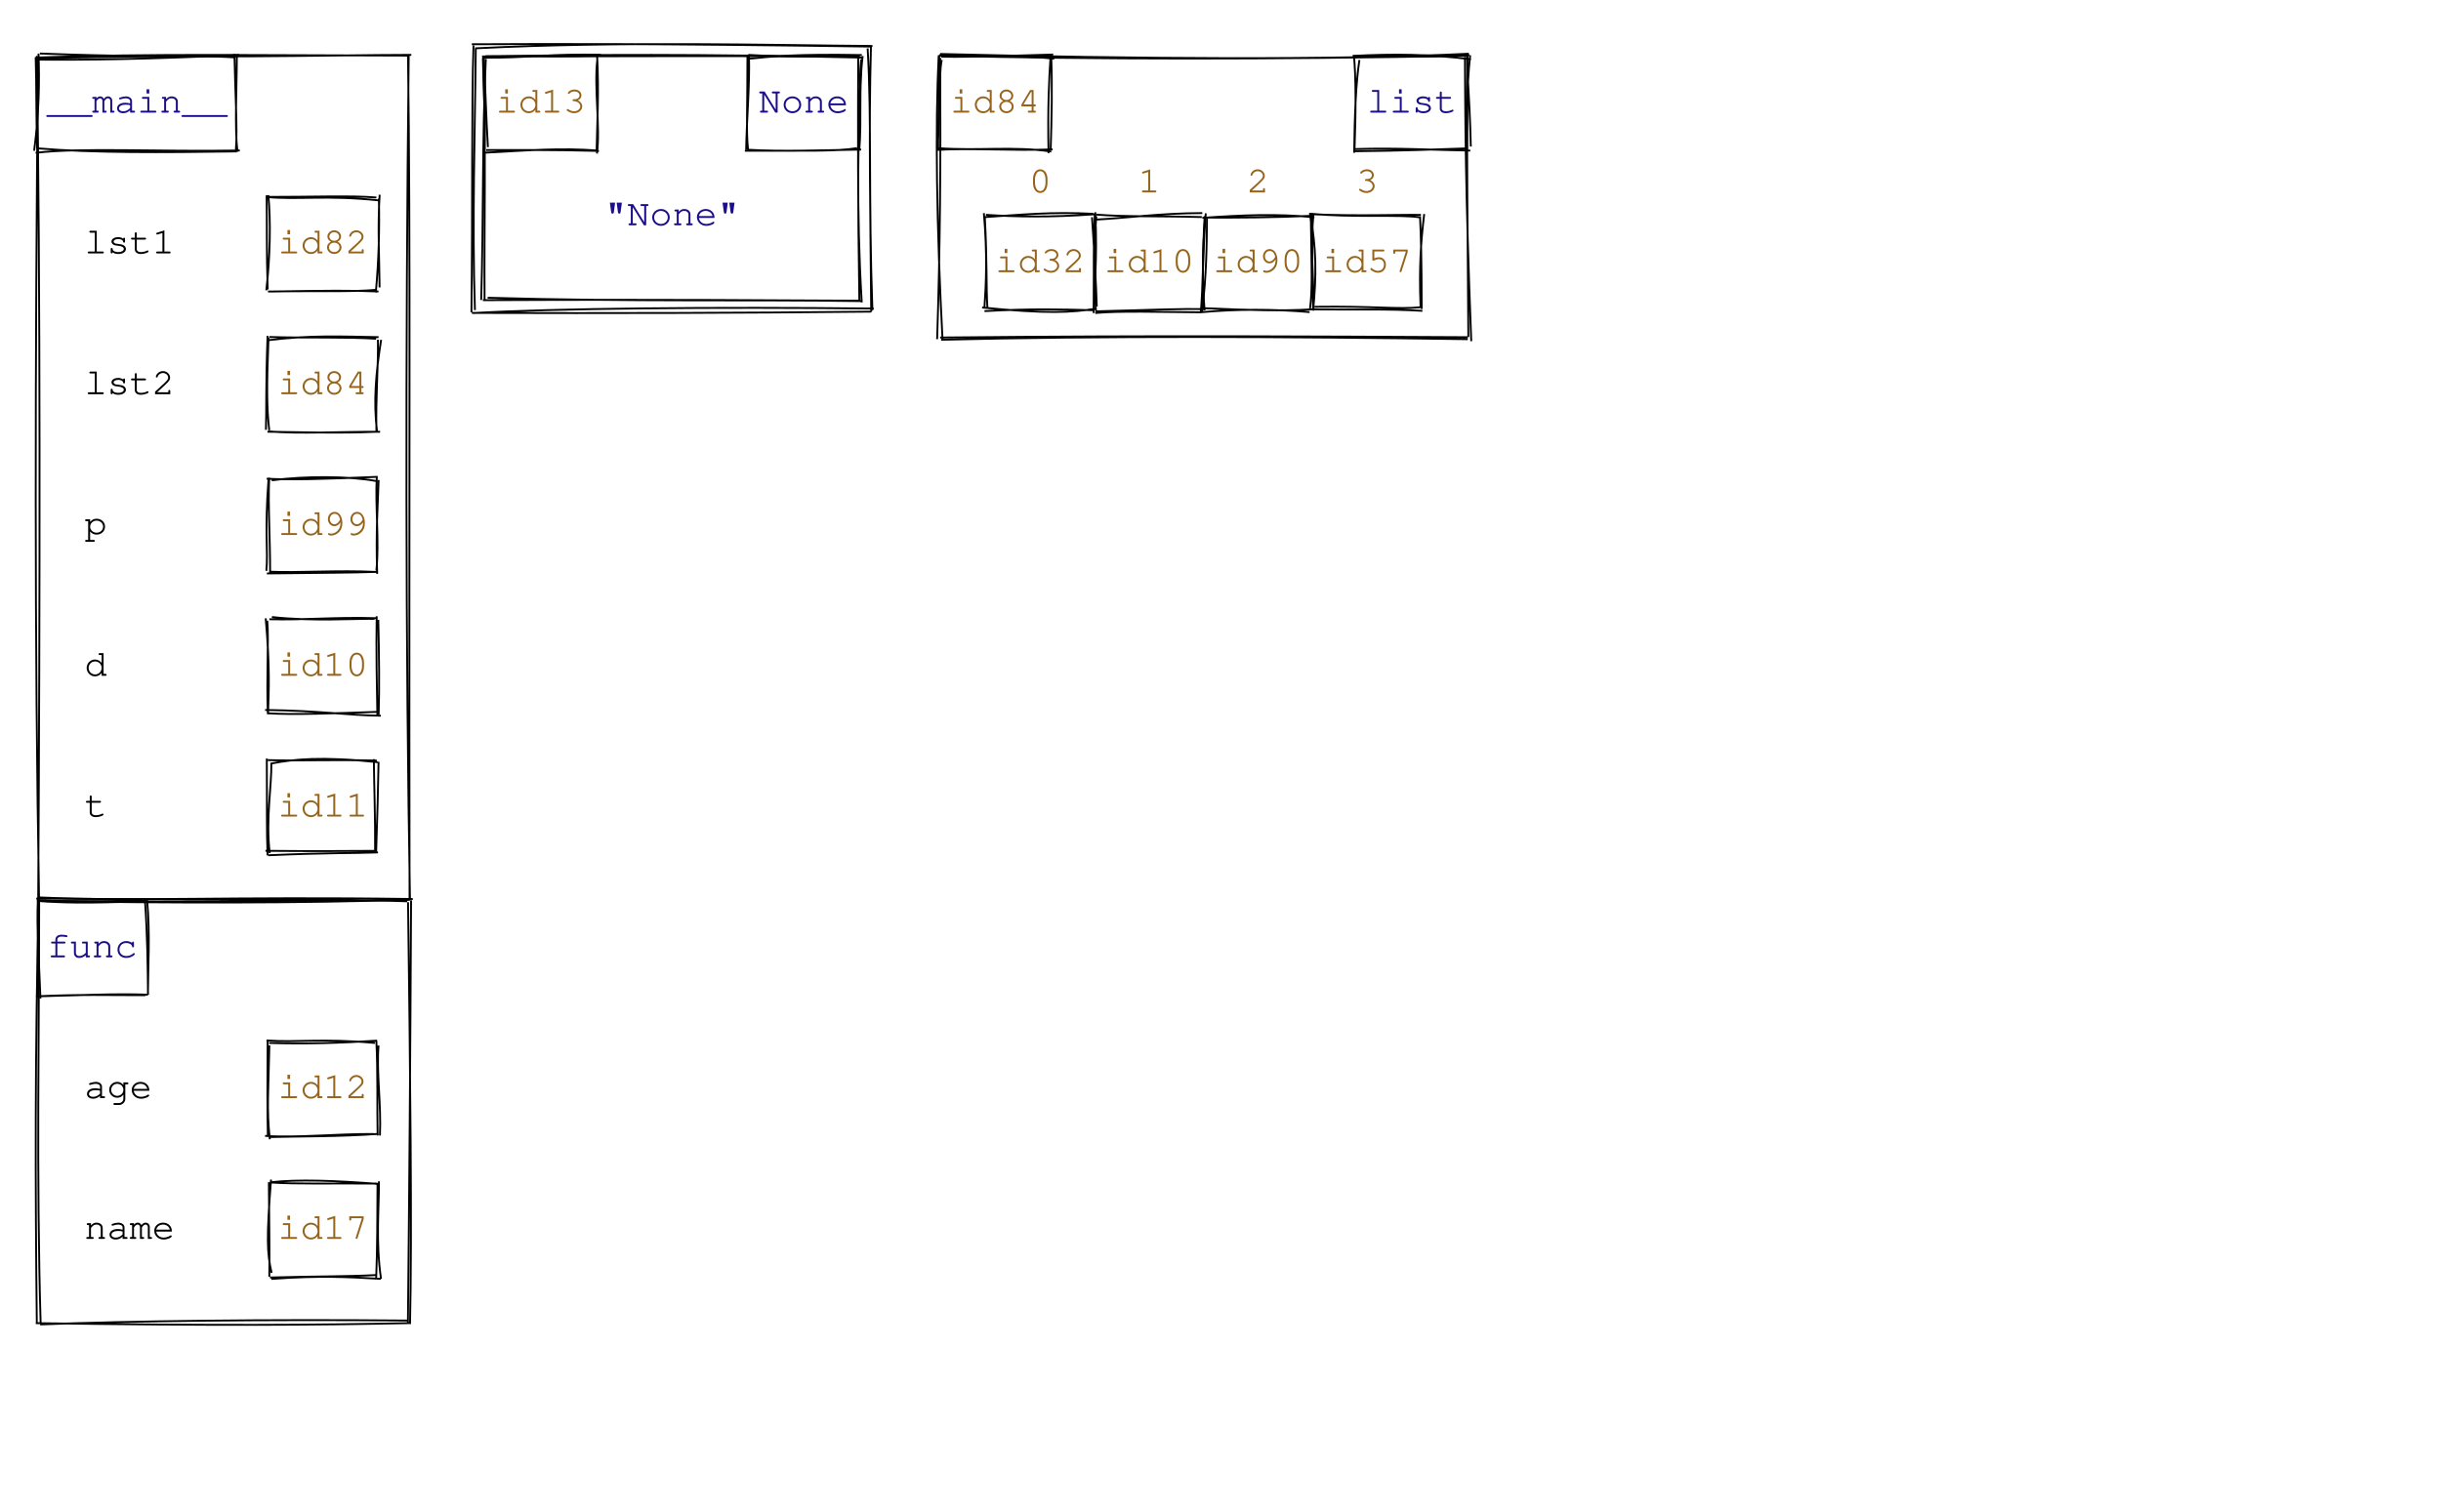
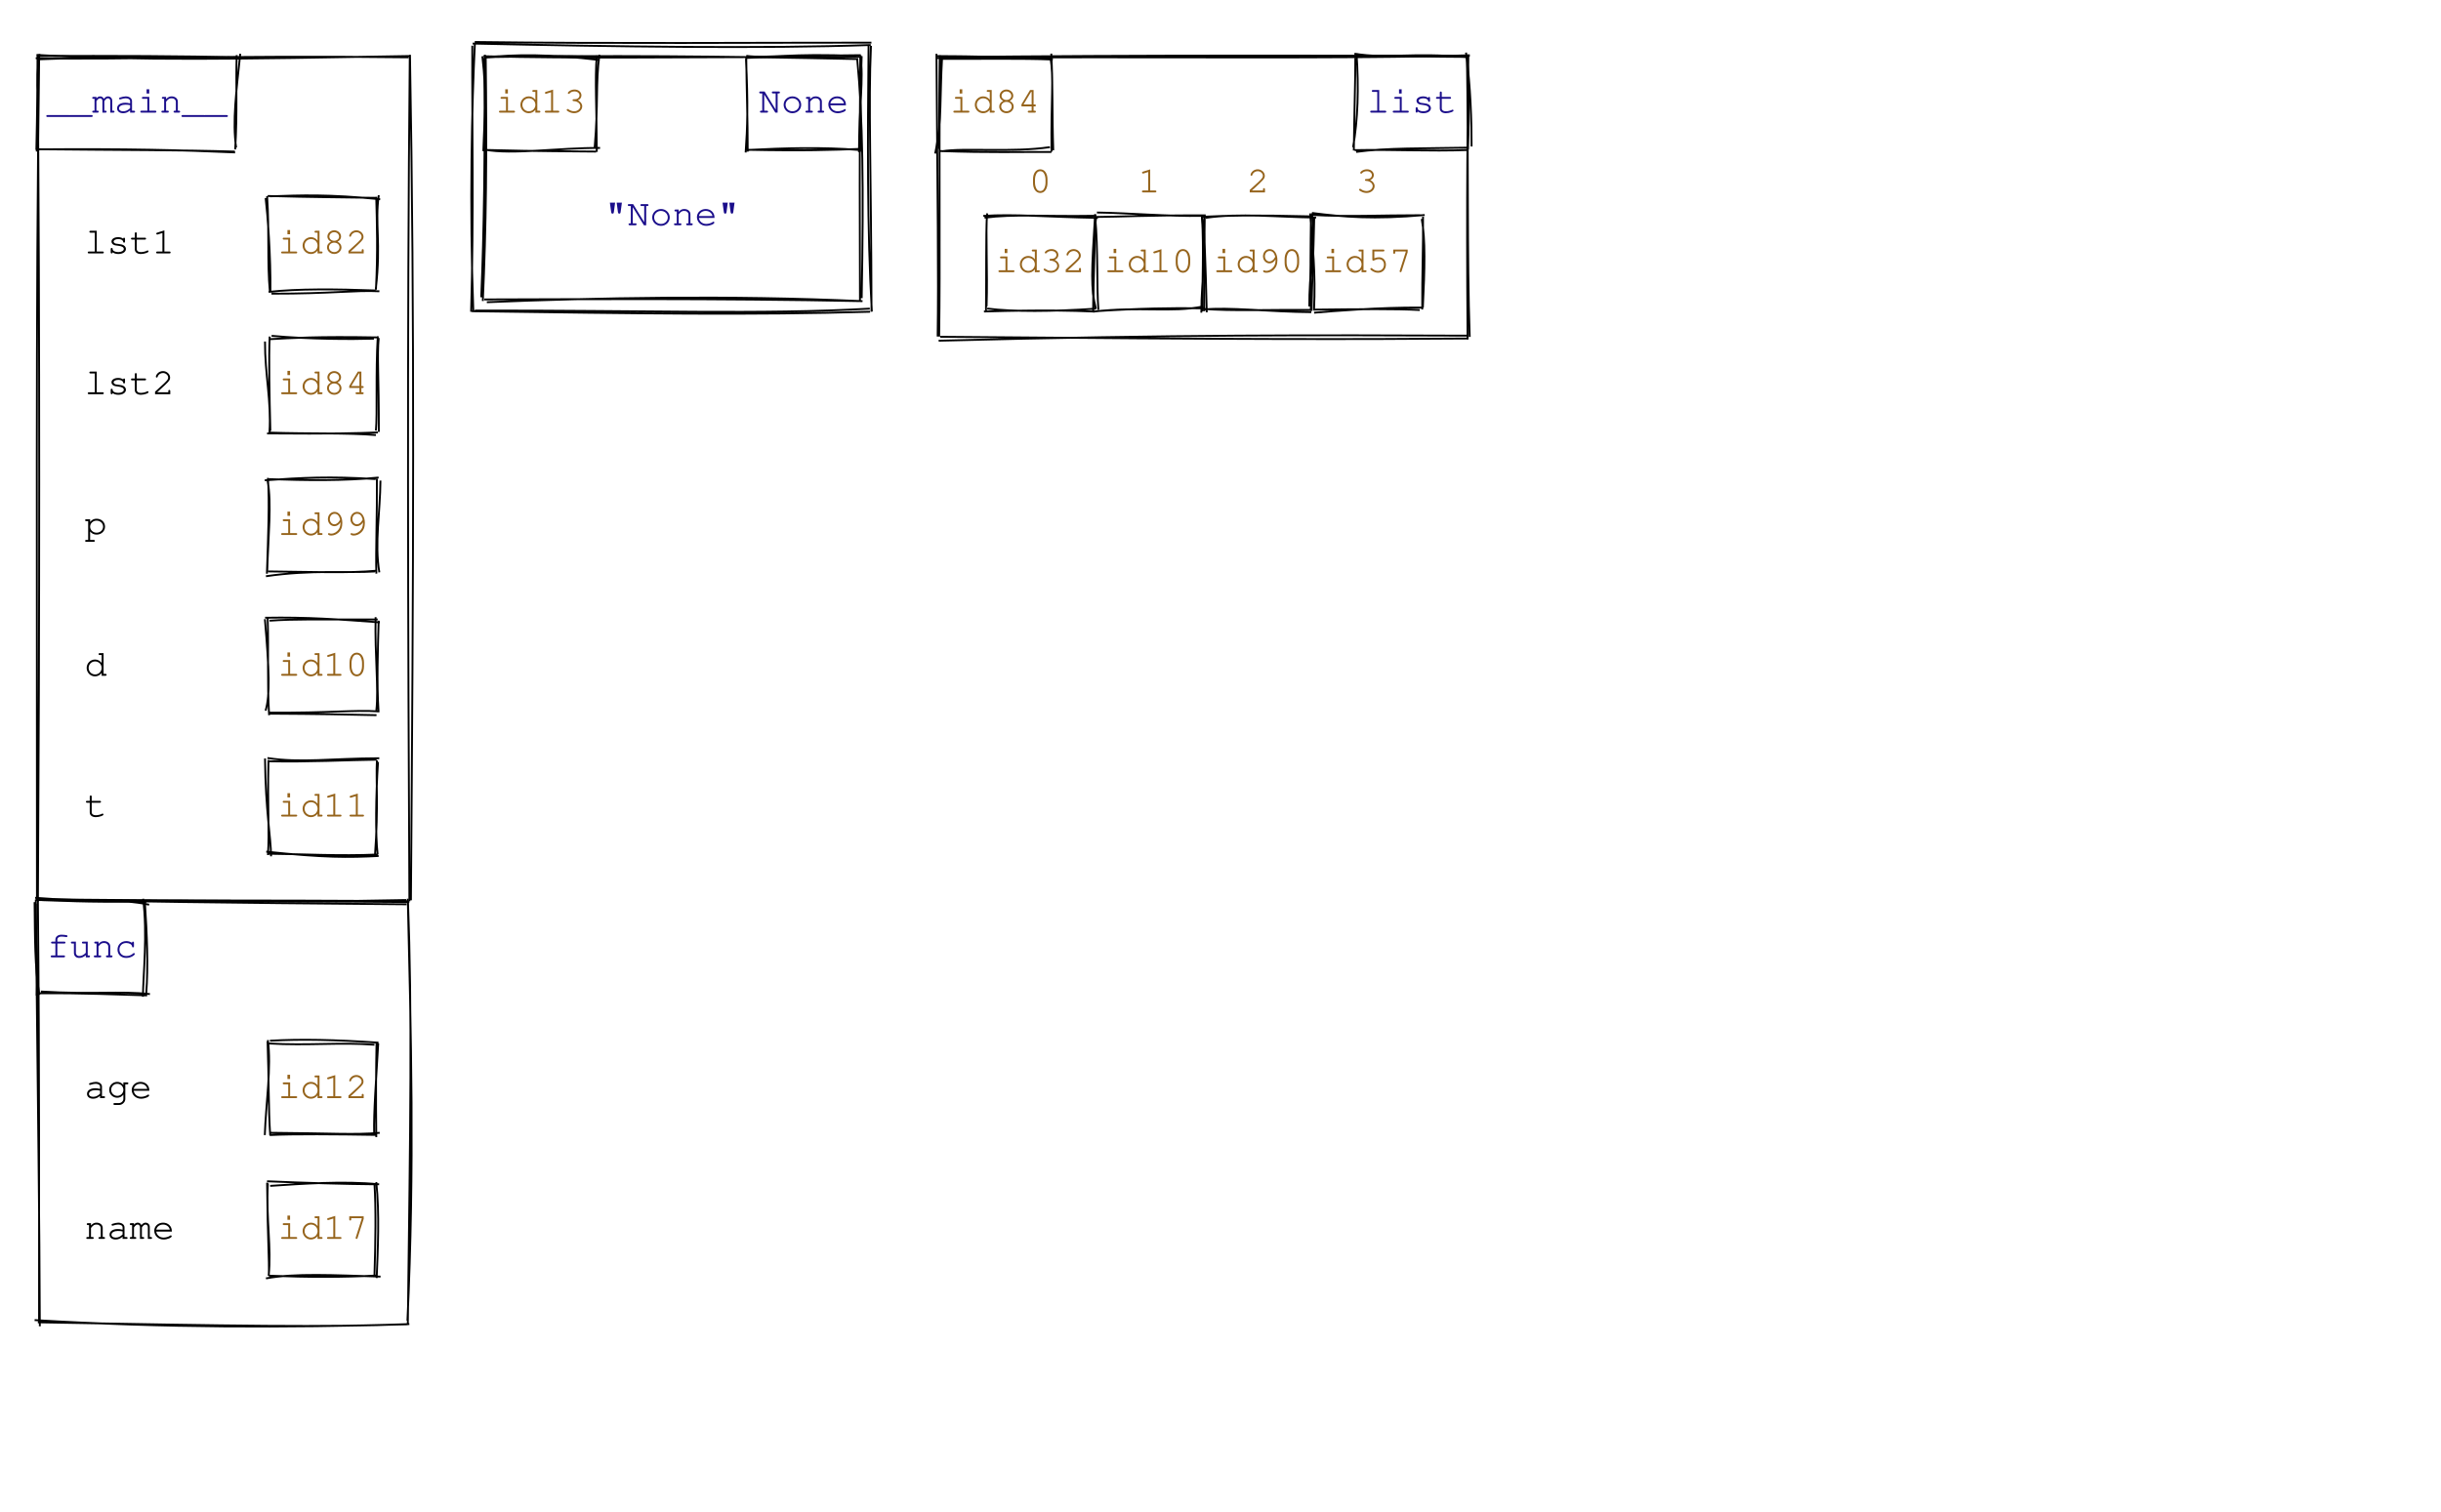
<svg xmlns="http://www.w3.org/2000/svg" width="1300" height="805">
  <g>
-     <path d="M21.261 28.501 C96.811 31.524, 176.517 29.276, 219.041 29.227 M19.03 30.654 C80.33 28.409, 140.189 29.531, 217.756 29.621 M217.281 29.433 C218.732 130.739, 217.74 232.904, 218.121 479.489 M217.658 29.711 C215.904 189.209, 216.011 347.72, 218.349 479.586 M216.858 480.145 C175.153 478.613, 134.983 479.607, 19.326 478.689 M217.728 479.36 C146.937 480.033, 78.415 480.841, 20.505 479.791 M20.81 479.541 C18.379 341.334, 18.698 200.954, 20.197 30.436 M20.339 480.377 C21.338 315.743, 21.494 150.11, 19.631 29.748" stroke="#000" stroke-width="1" fill="none" />
+     <path d="M19.027 30.997 C69.439 32.008, 116.789 29.298, 217.553 30.548 M19.449 29.253 C73.583 32.392, 126.334 31.481, 218.354 29.839 M218.343 29.196 C220.86 169.041, 220.152 307.765, 218.848 479.618 M218.241 29.521 C216.744 182.411, 217.31 335.612, 218.037 480.146 M216.357 479.467 C147.733 481.012, 76.932 479.245, 21.282 479.198 M217.04 480.081 C141.611 479.451, 63.666 479.888, 20.198 479.413 M19.679 479.661 C19.789 321.982, 18.962 163.112, 20.866 29.792 M20.195 480.265 C21.057 330.583, 21.24 181.626, 20.041 29.624" stroke="#000" stroke-width="1" fill="none" />
  </g>
  <g>
-     <path d="M141.512 104.925 C158.855 106.56, 173.966 103.796, 201.87 106.774 M142.125 104.903 C165.647 104.932, 187.055 104.082, 200.437 105.215 M202.191 103.742 C201.039 120.713, 202.07 138.391, 202.15 153.119 M201.784 105.756 C202.2 121.732, 201.684 139.094, 200.145 155.827 M201.573 155.283 C187.094 154.679, 174.582 154.775, 144.448 155.307 M200.692 154.387 C185.844 155.622, 171.431 154.828, 142.724 155.307 M141.827 154.666 C143.838 137.583, 144.299 117.321, 142.89 103.95 M142.551 154.2 C141.9 134.911, 142.214 116.609, 142.006 104.044" stroke="rgb(0, 0, 0)" stroke-width="1" fill="none" />
+     <path d="M143.819 104.589 C160.588 104.004, 174.39 103.392, 202.475 106.15 M142.564 104.408 C164.96 105.08, 187.489 105.168, 200.711 105.4 M201.723 104.007 C199.574 119.126, 203.043 129.133, 200.149 153.84 M200.364 104.822 C200.727 119.395, 201.25 133.404, 200.217 154.314 M202.049 155.168 C189.093 154.518, 176.366 156.486, 144.575 156.447 M200.027 154.749 C179.185 153.972, 158.454 153.778, 143.064 155.501 M144.019 155.659 C144.268 136.618, 142.477 113.77, 141.473 105.514 M143.73 155.478 C142.231 139.365, 143.523 123.429, 142.252 104.483" stroke="rgb(0, 0, 0)" stroke-width="1" fill="none" />
  </g>
  <text text-anchor="begin" font-family="Consolas, Courier" font-size="20" fill="rgb(0, 0, 0)" x="45" y="135">lst1</text>
  <text fill="rgb(150, 100, 28)" text-anchor="middle" font-family="Consolas, Courier" font-size="20" x="172" y="135">id82</text>
  <g>
-     <path d="M142.954 181.23 C165.045 178.471, 181.874 179.244, 201.617 179.607 M143.443 179.526 C163.453 180.128, 184.529 179.43, 200.325 180.461 M202.986 181.027 C200.077 199.325, 198.879 214.021, 200.776 229.726 M201.287 180.961 C201.457 196.477, 200.087 211.01, 200.466 229.49 M202.439 230.03 C181.168 229.88, 159.943 231.25, 143.215 229.829 M200.648 230.003 C180.753 230.946, 157.819 230.168, 142.435 229.991 M141.619 228.975 C142.002 218.433, 141.457 207.12, 142.498 178.917 M143.393 229.224 C142.023 217.19, 141.999 205.514, 142.996 179.868" stroke="rgb(0, 0, 0)" stroke-width="1" fill="none" />
+     <path d="M144.65 178.904 C164.878 180.754, 187.518 180.767, 199.119 180.413 M143.432 180.699 C155.511 180.068, 169.105 179.165, 200.727 179.751 M201.193 179.122 C199.996 198.668, 201.043 220.435, 200.2 229.382 M201.689 180.053 C200.774 189.608, 201.792 200.409, 201.755 230.079 M200.183 231.77 C184.689 230.522, 165.949 231.184, 143.173 230.452 M201.231 230.367 C189.653 230.794, 177.755 231.188, 142.232 230.89 M143.517 230.285 C144.588 213.557, 141.049 199.726, 141.129 181.931 M143.984 229.55 C143.504 210.947, 143.1 190.836, 143.622 179.282" stroke="rgb(0, 0, 0)" stroke-width="1" fill="none" />
  </g>
  <text text-anchor="begin" font-family="Consolas, Courier" font-size="20" fill="rgb(0, 0, 0)" x="45" y="210">lst2</text>
  <text fill="rgb(150, 100, 28)" text-anchor="middle" font-family="Consolas, Courier" font-size="20" x="172" y="210">id84</text>
  <g>
-     <path d="M144.728 255.87 C162.683 253.533, 185.542 253.573, 200.243 256.242 M142.02 255.037 C155.444 255.646, 169.378 255.336, 201.155 254.023 M200.693 253.682 C199.714 268.992, 202.103 288.068, 200.454 303.898 M201.651 255.721 C201.315 268.224, 200.061 282.565, 200.88 305.714 M200.247 304.676 C180.108 303.673, 158.251 305.237, 143.699 304.556 M200.528 304.666 C186.798 305.126, 172.66 305.138, 142.133 305.493 M141.856 304.101 C142.848 293.726, 140.888 282.776, 142.981 255.692 M143.854 305.073 C143.913 286.662, 142.636 268.408, 143.391 254.414" stroke="rgb(0, 0, 0)" stroke-width="1" fill="none" />
+     <path d="M141.008 255.871 C160.813 254.486, 175.555 253.651, 200.097 255.214 M143.221 255.252 C162.819 255.913, 183.165 256.233, 201.644 254.398 M202.623 256.002 C202.507 272.731, 199.425 289.216, 202.025 304.902 M200.725 255.089 C200.858 274.748, 200.043 294.056, 200.434 305.58 M199.639 304.425 C185.373 305.403, 165.977 303.412, 141.635 306.972 M200.761 304.009 C185.262 305.421, 167.378 304.642, 142.749 304.404 M142.326 303.86 C142.851 285.736, 144.763 267.954, 142.546 256.315 M142.142 305.63 C142.797 286.385, 143.62 266.549, 142.66 254.581" stroke="rgb(0, 0, 0)" stroke-width="1" fill="none" />
  </g>
  <text text-anchor="begin" font-family="Consolas, Courier" font-size="20" fill="rgb(0, 0, 0)" x="45" y="285">p</text>
  <text fill="rgb(150, 100, 28)" text-anchor="middle" font-family="Consolas, Courier" font-size="20" x="172" y="285">id99</text>
  <g>
-     <path d="M144.797 328.704 C166.472 331.085, 189.394 329.46, 199.423 329.69 M143.472 329.879 C161.542 330.397, 178.691 328.651, 200.526 329.329 M200.608 328.285 C200.295 346.374, 200.701 366.852, 200.968 380.976 M201.469 330.246 C201.888 347.847, 202.132 366.874, 201.659 380.66 M202.816 381.272 C184.719 381.082, 171.484 378.621, 141.185 378.217 M201.54 379.205 C177.655 380.003, 156.385 380.903, 142.231 379.959 M142.734 380.532 C143.17 368.061, 143.819 355.576, 141.508 329.393 M142.663 380.272 C141.841 360.56, 143.254 341.76, 142.344 330.672" stroke="rgb(0, 0, 0)" stroke-width="1" fill="none" />
+     <path d="M141.179 329.087 C163.952 328.677, 180.461 329.948, 202.289 331.559 M143.558 330.657 C156.597 329.743, 169.283 330.032, 201.139 330.011 M200.036 328.772 C199.562 349.21, 201.747 366.932, 200.425 378.396 M201.658 330.663 C201.251 346.539, 200.586 363.291, 201.611 379.463 M201.365 378.96 C188.807 378.105, 175.885 379.867, 143.081 379.643 M200.521 380.984 C185.297 380.629, 169.258 380.322, 143.673 380.187 M141.444 378.576 C143.917 369.944, 143.424 357.506, 141.071 329.839 M143.322 380.995 C142.25 363.622, 143.097 346.494, 142.565 329.494" stroke="rgb(0, 0, 0)" stroke-width="1" fill="none" />
  </g>
  <text text-anchor="begin" font-family="Consolas, Courier" font-size="20" fill="rgb(0, 0, 0)" x="45" y="360">d</text>
  <text fill="rgb(150, 100, 28)" text-anchor="middle" font-family="Consolas, Courier" font-size="20" x="172" y="360">id10</text>
  <g>
-     <path d="M144.964 406.654 C156.127 404.522, 171.029 402.837, 201.099 406.034 M142.656 404.922 C157.949 405.451, 174.172 404.569, 200.66 405.166 M199.104 404.424 C199.194 417.432, 199.911 435.374, 199.773 453.52 M201.604 405.836 C201.37 419.556, 201.053 432.547, 200.304 454.483 M199.563 453.269 C184.199 453.389, 164.753 453.48, 141.373 453.258 M201.297 454.11 C187.203 454.626, 176.167 454.192, 142.88 455.619 M143.636 454.468 C141.495 435.893, 144.716 418.941, 144.519 406.244 M142.514 455.725 C141.941 442.502, 142.275 430.391, 142.092 404.102" stroke="rgb(0, 0, 0)" stroke-width="1" fill="none" />
+     <path d="M142.455 403.817 C159.999 406.556, 176.604 404.016, 201.992 403.93 M143.498 405.557 C163.786 406.019, 185.705 404.866, 200.548 404.702 M200.724 405.059 C200.133 416.417, 201.696 428.236, 199.668 456.114 M201.329 405.89 C200.142 424.237, 199.885 444.242, 201.125 455.262 M201.648 456.004 C185.774 456.847, 172.707 456.936, 141.799 453.698 M201.167 455.208 C181.373 456.15, 159.877 454.922, 142.238 454.792 M144.354 456.176 C144.335 446.052, 141.436 432.747, 141.134 404.058 M142.689 455.515 C143.585 442.451, 142.385 431.681, 142.99 404.886" stroke="rgb(0, 0, 0)" stroke-width="1" fill="none" />
  </g>
  <text text-anchor="begin" font-family="Consolas, Courier" font-size="20" fill="rgb(0, 0, 0)" x="45" y="435">t</text>
  <text fill="rgb(150, 100, 28)" text-anchor="middle" font-family="Consolas, Courier" font-size="20" x="172" y="435">id11</text>
  <g>
-     <path d="M18.994 31.768 C46.53 32.002, 77.707 31.564, 127.406 29.285 M19.114 30.912 C59.592 30.641, 99.754 28.923, 125.351 30.603 M124.845 28.729 C125.201 48.988, 126.565 69.347, 125.625 79.696 M126.134 29.217 C126.119 48.218, 124.879 67.087, 126.465 80.872 M127.698 80.17 C84.755 80.926, 43.119 78.525, 18.973 81.416 M126.032 80.68 C86.86 81.23, 49.542 81.53, 20.044 79.03 M18.189 80.299 C20.787 60.265, 21.102 43.155, 20.508 28.549 M19.838 79.034 C19.158 63.242, 19.518 45.891, 19.002 30.5" stroke="#000" stroke-width="1" fill="none" />
+     <path d="M20.11 31.615 C44.641 30.728, 69.769 29.793, 126.442 30.512 M20.465 29.837 C59.928 29.679, 99.078 29.792, 125.704 30.58 M127.956 28.648 C125.871 48.786, 123.706 64.621, 125.754 78.626 M126.064 29.361 C125.515 44.535, 126.501 59.558, 125.254 79.61 M125.203 81.205 C97.057 79.943, 67.43 79.166, 19.404 79.575 M125.078 80.754 C96.219 79.863, 66.498 79.998, 19.536 79.506 M19.566 80.738 C21.539 61.505, 18.186 41.185, 21.093 28.814 M19.368 79.886 C19.818 60.425, 19.96 39.966, 20.157 29.158" stroke="#000" stroke-width="1" fill="none" />
  </g>
  <text fill="rgb(27, 14, 139)" text-anchor="middle" font-family="Consolas, Courier" font-size="20" x="73" y="60">__main__</text>
  <g>
-     <path d="M20.368 478.067 C72.592 480.359, 121.116 477.523, 219.817 478.925 M20.168 480.002 C91.104 481.115, 162.733 481.221, 218.365 479.251 M218.926 479.663 C218.568 561.186, 217.908 641.441, 217.241 704.767 M217.309 480.615 C218.452 569.177, 219.509 657.649, 218.367 705.377 M217.159 703.493 C142.588 702.789, 68.224 703.719, 21.37 705.56 M218.745 704.842 C167.142 705.921, 116.922 706.266, 19.034 704.879 M21.655 705.067 C19.34 627.147, 20.869 546.786, 20.86 480.221 M19.612 705.004 C18.779 632.492, 18.621 560.069, 20.616 479.162" stroke="#000" stroke-width="1" fill="none" />
+     <path d="M19.046 479.178 C66.871 480.159, 113.771 480.923, 216.518 481.75 M20.94 479.471 C63.363 479.654, 106.393 479.715, 218.014 480.548 M217.169 478.764 C218.879 550.413, 220.889 621.529, 216.986 703.534 M217.253 479.395 C219.569 539.223, 218.517 597.85, 217.193 705.256 M217.091 705.485 C151.469 707.344, 87.932 707.393, 18.433 703.247 M218.005 705.364 C172.398 707.216, 125.919 706.3, 20.152 704.427 M21.213 706.542 C21.075 650.06, 20.182 591.729, 19.027 481.389 M20.804 704.803 C20.755 638.705, 21.08 573.706, 20.184 479.934" stroke="#000" stroke-width="1" fill="none" />
  </g>
  <g>
-     <path d="M141.941 554.267 C158.561 555.473, 171.212 553.028, 199.683 555.613 M143.327 555.595 C162.277 556.216, 182.169 555.628, 200.826 554.377 M201.615 556.972 C200.408 571.329, 203.106 588.171, 202.34 604.92 M200.425 554.268 C201.301 571.554, 200.776 589.896, 201.111 604.89 M199.086 604.103 C180.334 603.954, 157.364 606.25, 141.167 605.11 M201.633 604.05 C181.063 605.535, 159.369 605.334, 143.11 605.747 M143.704 606.922 C141.907 591.213, 143.009 580.012, 143.453 556.895 M142.654 605.518 C142.337 591.674, 142.392 576.53, 142.546 554.67" stroke="rgb(0, 0, 0)" stroke-width="1" fill="none" />
+     <path d="M143.353 555.892 C163.383 557.125, 181.683 555.137, 199.417 556.562 M143.778 554.418 C160.421 553.472, 178.54 553.872, 201.562 555.45 M201.433 555.783 C200.448 573.904, 198.917 592.66, 199.265 603.957 M200.536 555.589 C200.252 569.308, 200.173 584.931, 200.394 605.76 M202.223 603.482 C188.287 604.644, 177.437 603.7, 143.618 603.457 M200.847 604.601 C178.932 604.249, 156.271 604.058, 143.622 604.673 M141.021 604.692 C141.59 587.828, 144.653 568.225, 142.647 554.061 M143.898 604.78 C142.939 590.387, 143.216 574.675, 142.5 554.756" stroke="rgb(0, 0, 0)" stroke-width="1" fill="none" />
  </g>
  <text text-anchor="begin" font-family="Consolas, Courier" font-size="20" fill="rgb(0, 0, 0)" x="45" y="585">age</text>
  <text fill="rgb(150, 100, 28)" text-anchor="middle" font-family="Consolas, Courier" font-size="20" x="172" y="585">id12</text>
  <g>
-     <path d="M144.421 629.8 C158.365 628.215, 178.611 628.871, 202.007 630.758 M143.707 629.92 C158.319 630.882, 174.638 630.316, 200.986 630.517 M201.814 629.312 C201.936 643.152, 200.014 661.46, 202.928 681.277 M201.056 630.831 C201.011 647.608, 200.931 666.229, 200.346 680.749 M202.849 681.28 C185.097 680.279, 170.816 679.465, 144.483 681.309 M200.16 679.259 C184.988 680.062, 171.206 679.808, 143.793 680.554 M144.656 678.068 C142.183 667.599, 141.923 659.485, 144.347 628.407 M143.429 680.144 C143.599 667.539, 143.429 656.134, 143.188 629.805" stroke="rgb(0, 0, 0)" stroke-width="1" fill="none" />
+     <path d="M143.886 631.746 C160.46 630.679, 183.05 628.974, 201.916 630.917 M142.213 629.295 C163.009 630.19, 182.174 630.74, 201.106 630.934 M199.416 630.479 C200.275 643.634, 199.991 661.734, 199.406 680.11 M200.403 629.752 C202.192 646.773, 201.214 665.886, 200.613 680.839 M202.652 680.087 C177.556 679.298, 157.083 678.186, 141.637 681.032 M200.466 679.505 C182.548 680.44, 164.797 680.486, 143.169 679.587 M143.079 679.637 C144.655 664.137, 141.686 650.687, 142.645 630.413 M143.173 679.426 C143.473 670.976, 142.516 660.443, 142.244 630.048" stroke="rgb(0, 0, 0)" stroke-width="1" fill="none" />
  </g>
  <text text-anchor="begin" font-family="Consolas, Courier" font-size="20" fill="rgb(0, 0, 0)" x="45" y="660">name</text>
  <text fill="rgb(150, 100, 28)" text-anchor="middle" font-family="Consolas, Courier" font-size="20" x="172" y="660">id17</text>
  <g>
-     <path d="M19.58 479.881 C33.464 481.023, 46.797 481.187, 77.128 480.106 M19.647 479.572 C36.459 480.565, 52.607 480.385, 78.872 479.409 M78.394 480.003 C79.994 497.338, 78.819 515.9, 78.781 528.933 M77.196 479.699 C78.498 497.338, 78.713 516.632, 78.83 529.868 M78.825 529.899 C61.149 529.234, 41.759 530.237, 21.485 530.729 M77.355 530.17 C59.451 530.178, 41.41 529.639, 19.17 530.787 M21.544 531.924 C20.809 510.902, 19.4 494.398, 20.203 478.723 M20.032 529.869 C20.479 511.946, 19.915 493.619, 20.239 480.073" stroke="#000" stroke-width="1" fill="none" />
+     <path d="M18.718 478.283 C44.628 480.436, 64.426 478.612, 79.423 481.96 M19.326 479.414 C32.94 479.735, 42.896 480.724, 78.086 480.323 M76.222 478.792 C78.601 497.847, 76.278 518.785, 76.106 530.978 M77.14 480.378 C78.298 497.225, 78.995 515.028, 77.894 529.13 M79.843 529.575 C63.513 527.796, 49.96 529.887, 21.756 528.2 M78.365 530.267 C61.668 529.851, 45.134 528.953, 20.796 529.154 M20.955 529.978 C18.45 514.724, 18.66 499.54, 18.423 480.595 M19.568 530.368 C20.375 512.887, 18.879 497.395, 19.093 479.206" stroke="#000" stroke-width="1" fill="none" />
  </g>
  <text fill="rgb(27, 14, 139)" text-anchor="middle" font-family="Consolas, Courier" font-size="20" x="49" y="510">func</text>
  <g>
-     <path d="M256.741 30.087 C314.989 29.045, 372.316 28.716, 459.195 30.683 M258.592 29.895 C322.794 30.289, 389.927 29.375, 458.039 30.358 M458.69 31.559 C457.041 69.881, 455.979 111.171, 458.936 161.098 M457.057 29.753 C456.912 67.718, 456.814 106.908, 457.657 159.989 M458.635 160.411 C398.991 159.514, 337.151 160.813, 259.703 158.619 M457.407 160.187 C410.829 160.075, 363.561 159.402, 257.185 159.908 M256.261 159.811 C257.555 117.341, 256.747 72.325, 258.74 31.446 M258.072 159.657 C257.814 119.56, 258.884 78.842, 257.359 29.954" stroke="#000" stroke-width="1" fill="none" />
+     <path d="M259.183 30.432 C321.248 29.368, 383.26 29.89, 457.105 31.474 M257.472 29.957 C308.016 31.235, 357.617 30.435, 457.848 30.241 M456.497 31.171 C459.504 62.701, 460.019 98.959, 458.911 158.826 M458.172 29.998 C457.713 77.556, 457.868 124.78, 457.999 160.651 M459.362 160.439 C388.131 157.16, 317.379 158.632, 259.273 160.989 M458.554 160.411 C380.955 158.863, 305.334 159.413, 257.924 159.519 M256.297 158.364 C257.791 123.141, 258.256 84.716, 258.277 29.144 M257.141 160.354 C258.921 121.152, 259.343 82.828, 258.667 29.665" stroke="#000" stroke-width="1" fill="none" />
  </g>
  <g>
-     <path d="M253.062 25.747 C331.559 21.806, 412.89 24.137, 464.658 24.485 M251.281 23.573 C296.856 23.388, 342.405 23.127, 463.694 24.805 M462.073 25.766 C464.289 62.986, 462.484 105.404, 464.618 165.241 M463.855 24.594 C462.61 69.058, 463.584 115.361, 463.975 166.108 M465.309 164.362 C380.36 163.449, 294.967 164.255, 252.005 166.772 M463.955 166.019 C394.899 166.755, 326.76 166.92, 251.305 166.697 M252.937 165.177 C251.357 118.532, 253.028 68.31, 253.381 25.804 M251.073 166.383 C251.757 109.966, 251.077 55.765, 252.175 24.251" stroke="rgb(0, 0, 0)" stroke-width="1" fill="none" />
+     <path d="M252.828 22.365 C326.163 23.326, 403.563 22.68, 464.087 22.718 M251.722 23.207 C329.612 24.884, 405.52 26.001, 463.739 23.975 M462.577 23.886 C462.095 72.215, 461.769 122.767, 464.317 165.887 M463.85 24.413 C462.437 56.574, 463.99 88.818, 464.147 166.052 M463.235 164.414 C405.358 167.687, 343.068 165.252, 252.914 165.435 M463.37 166.073 C401.003 167.94, 340.204 167.017, 251.329 165.793 M250.895 166.106 C252.417 114.842, 251.322 66.26, 251.529 24.326 M252.084 166.087 C249.964 109.682, 251.34 55.05, 252.911 23.173" stroke="rgb(0, 0, 0)" stroke-width="1" fill="none" />
  </g>
  <text text-anchor="middle" font-family="Consolas, Courier" font-size="20" fill="rgb(27, 14, 139)" x="358" y="120">"None"</text>
  <text fill="rgb(150, 100, 28)" text-anchor="middle" font-family="Consolas, Courier" font-size="20" x="288" y="60">id13</text>
  <text fill="rgb(27, 14, 139)" text-anchor="middle" font-family="Consolas, Courier" font-size="20" x="428" y="60">None</text>
  <g>
-     <path d="M257.577 30.723 C277.888 31.028, 296.619 28.534, 319.941 29.192 M258.046 30.22 C272.678 29.64, 285.564 30.371, 318.428 29.678 M318.107 31.866 C316.304 46.796, 319.817 67.687, 317.913 81.788 M317.986 29.28 C319.081 48.969, 317.967 66.747, 317.738 80.394 M318.494 80.209 C298.146 78.641, 281.605 80.145, 258.224 81.338 M318.982 80.405 C294.371 79.746, 272.246 79.913, 258.942 79.923 M259.854 78.372 C258.849 62.559, 258.474 45.05, 257.659 29.784 M257.95 79.982 C258.538 65.22, 257.6 50.115, 257.17 30.847" stroke="#000" stroke-width="1" fill="none" />
+     <path d="M257.817 30.686 C274.932 28.799, 292.831 28.847, 319.434 31.987 M258.727 30.61 C270.577 29.348, 283.1 29.521, 318.28 30.276 M319.219 29.147 C317.179 44.783, 318.692 55.23, 316.706 78.492 M317.813 29.578 C316.761 42.987, 317.789 56.504, 317.826 80.928 M319.581 78.817 C297.307 78.682, 272.674 82.509, 258.377 79.74 M317.433 80.75 C303.816 80.564, 289.051 80.678, 258.501 79.875 M257.406 80.535 C257.943 63.336, 259.338 50.77, 256.882 29.97 M257.93 79.652 C258.392 68.552, 258.511 57.366, 257.643 30.87" stroke="#000" stroke-width="1" fill="none" />
  </g>
  <g>
-     <path d="M398.426 31.335 C411.692 30.012, 423.678 28.711, 458.994 29.328 M398.483 29.243 C410.304 29.953, 422.879 30.377, 457.753 30.051 M459.447 29.848 C457.249 47.405, 459.01 62.755, 457.618 80.218 M457.037 30.834 C458.453 48.992, 458.405 69.916, 457.338 79.418 M456.436 78.904 C445.33 80.752, 430.612 80.199, 396.69 80.317 M458.64 79.676 C436.737 80.028, 416.769 80.849, 398.226 79.763 M397.371 79.723 C397.644 63.884, 399.333 45.137, 398.896 30.032 M398.411 79.96 C397.316 69.611, 398.084 59.521, 398.063 30.126" stroke="#000" stroke-width="1" fill="none" />
+     <path d="M397.44 29.748 C408.993 31.331, 421.406 28.148, 456.098 29.844 M397.412 30.89 C415.686 29.812, 433.46 29.674, 458.393 29.39 M458.246 29.451 C460.061 42.426, 457.537 56.311, 457.463 81.016 M458.9 29.908 C458.272 46.271, 458.349 63.411, 458.091 80.83 M457.374 79.88 C438.013 78.272, 417.588 78.877, 398.319 79.889 M458.28 79.317 C443.075 79.89, 428.459 80.427, 397.845 79.792 M397.109 81.236 C398.04 67.8, 398.478 55.621, 397.279 31.368 M398.204 80.765 C398.248 63.319, 397.564 47.665, 397.428 30.475" stroke="#000" stroke-width="1" fill="none" />
  </g>
  <g>
-     <path d="M500.732 28.75 C604.681 31.358, 709.538 32.126, 782.26 28.625 M500.207 29.682 C585.921 31.652, 672.509 31.747, 781.75 29.73 M780.177 30.45 C780.401 64.746, 780.31 98.516, 783.548 181.753 M781.526 29.299 C780.917 80.561, 781.769 133.141, 781.992 179.492 M781.665 180.691 C685.12 179.307, 586.398 178.855, 501.21 181.004 M781.737 179.634 C702.259 179.262, 622.986 178.601, 500.682 179.808 M501.989 181.49 C498.842 121.431, 497.944 66.93, 499.97 29.37 M499.084 180.683 C500.636 134.026, 501.08 87.564, 500.702 30.844" stroke="#000" stroke-width="1" fill="none" />
+     <path d="M498.961 30.916 C609.412 29.826, 717.862 31.634, 782.778 29.428 M500.515 30.466 C608.443 29.212, 716.555 29.711, 782.758 29.713 M781.971 29.981 C781.721 63.066, 780.951 100.262, 781.588 180.874 M781.243 29.332 C782.114 84.216, 781.226 136.451, 782.721 179.476 M781.49 178.808 C703.04 178.503, 627.324 178.18, 499.897 181.511 M781.798 180.331 C722.984 180.793, 663.44 180.878, 500.699 179.4 M499.367 179.281 C499.841 145.606, 499.294 107.929, 498.735 28.661 M500.167 179.309 C500.775 138.722, 500.052 98.549, 500.589 29.49" stroke="#000" stroke-width="1" fill="none" />
  </g>
  <g>
-     <path d="M523.941 115.702 C544.501 114.356, 559.523 112.755, 582.199 113.89 M525.076 114.442 C541.137 115.529, 559.205 115.829, 582.987 114.155 M581.568 115.734 C582.766 132.84, 583.835 152.871, 584.099 163.258 M583.06 114.156 C582.486 127.463, 582.106 140.445, 583.644 165.352 M583.55 164.423 C571.035 166.513, 557.299 167.267, 523.037 163.813 M582.746 165.277 C565.717 164.824, 550.346 164.328, 524.312 165.735 M524.288 163.902 C525.143 151.18, 525.88 135.52, 523.977 113.55 M525.877 164.011 C525.142 153.017, 525.797 139.744, 524.457 115.235" stroke="rgb(0, 0, 0)" stroke-width="1" fill="none" />
+     <path d="M523.67 115.015 C540.441 113.904, 557.199 115.598, 584.665 116.081 M524.342 115.985 C540.154 113.939, 555.579 115.393, 582.888 114.95 M583.285 115.747 C584.884 132.91, 584.03 153.349, 584.976 165.083 M583.771 115.234 C582.33 129.991, 582.048 146.024, 582.345 164.652 M583.652 164.436 C559.72 165.997, 540.092 166.137, 525.774 164.38 M582.807 165.973 C569.936 165.485, 557.413 164.99, 524.028 165.946 M525.429 163.186 C526.075 144.478, 524.823 123.606, 525.725 113.664 M525.105 165.384 C525.33 144.724, 525.022 127.019, 525.592 114.538" stroke="rgb(0, 0, 0)" stroke-width="1" fill="none" />
  </g>
  <text text-anchor="middle" font-family="Consolas, Courier" font-size="20" fill="rgb(150, 100, 28)" x="554" y="145">id32</text>
  <text fill="rgb(150, 100, 28)" text-anchor="middle" font-family="Consolas, Courier" font-size="20" x="554" y="102.5">0</text>
  <g>
-     <path d="M584.031 116.967 C601.777 116.017, 617.328 113.595, 640.294 113.515 M583.963 114.328 C599.176 115.558, 616.845 115.003, 640.045 115.64 M642.812 116.162 C642.696 130.469, 642.515 147.167, 640.199 166.127 M641.558 115.222 C640.396 133.476, 640.66 153.672, 640.666 164.507 M639.673 166.364 C618.867 166.25, 596.359 165.53, 583.288 166.745 M641.598 164.64 C628.146 164.458, 616.968 164.96, 583.386 165.864 M582.425 166.757 C582.614 154.273, 584.564 139.347, 583.318 113.068 M582.447 164.139 C582.381 146.449, 582.906 126.828, 583.876 115.27" stroke="rgb(0, 0, 0)" stroke-width="1" fill="none" />
+     <path d="M584.194 113.21 C602.148 113.484, 621.894 115.341, 640.386 115.002 M583.993 115.577 C596.553 115.504, 609.987 114.644, 641.302 114.74 M639.933 114.391 C641.786 126.151, 641.951 138.324, 642.674 166.366 M641.621 114.235 C641.47 129.47, 641.139 143.845, 641.283 165.774 M640.667 163.272 C623.815 166.713, 606.783 163.089, 582.183 166.015 M640.667 164.251 C624.891 163.939, 606.217 164.308, 583.882 165.757 M583.659 164.521 C580.808 153.424, 581.319 145.177, 583.231 114.037 M582.163 165.927 C582.46 146.684, 583.118 127.715, 583.394 114.337" stroke="rgb(0, 0, 0)" stroke-width="1" fill="none" />
  </g>
  <text text-anchor="middle" font-family="Consolas, Courier" font-size="20" fill="rgb(150, 100, 28)" x="612" y="145">id10</text>
  <text fill="rgb(150, 100, 28)" text-anchor="middle" font-family="Consolas, Courier" font-size="20" x="612" y="102.5">1</text>
  <g>
-     <path d="M640.315 116.064 C660.52 114.648, 680.05 113.69, 699.997 115.777 M641.51 115.924 C659.343 116.009, 677.911 115.894, 699.3 114.949 M697.584 113.46 C701.192 131.881, 701.132 147.102, 699.322 165.488 M699.129 114.278 C698.012 131.377, 699.436 148.826, 699.499 164.612 M697.462 166.253 C677.982 164.608, 658.677 164.623, 639.564 166.336 M698.364 164.814 C683.069 165.699, 666.474 165.311, 641.014 164.181 M639.5 166.514 C640.799 151.227, 640.227 141.148, 642.153 113.646 M641.532 165.336 C640.186 149.607, 640.311 133.544, 641.94 115.045" stroke="rgb(0, 0, 0)" stroke-width="1" fill="none" />
+     <path d="M642.113 116.052 C660.433 113.426, 680.073 115.627, 700.94 115.904 M640.776 115.469 C654.684 114.807, 666.882 114.473, 698.056 115.261 M697.733 113.683 C699.05 131.084, 700.772 145.399, 699.812 165.077 M698.204 114.468 C697.961 131.411, 697.797 146.302, 698.125 164.892 M698.38 166.291 C676.257 166.185, 653.848 163.428, 641.169 164.897 M698.397 165.091 C677.523 164.907, 655.884 165.813, 640.506 164.526 M639.785 166.568 C639.775 148.378, 643.097 132.846, 640.223 114.698 M640.417 165.841 C640.152 149.031, 641.206 134.843, 640.155 115.188" stroke="rgb(0, 0, 0)" stroke-width="1" fill="none" />
  </g>
  <text text-anchor="middle" font-family="Consolas, Courier" font-size="20" fill="rgb(150, 100, 28)" x="670" y="145">id90</text>
  <text fill="rgb(150, 100, 28)" text-anchor="middle" font-family="Consolas, Courier" font-size="20" x="670" y="102.5">2</text>
  <g>
-     <path d="M697.875 113.834 C720.633 116.071, 745.416 114.107, 756.134 115.794 M698.422 114.128 C722.607 115.19, 745.454 114.289, 756.748 114.486 M758.484 114.019 C756.803 128.218, 755.672 141.802, 756.551 163.343 M756.259 115.235 C756.735 125.789, 757.13 137.323, 757.145 164.59 M756.605 163.657 C745.064 164.928, 732.573 162.992, 700.006 163.433 M757.524 165.592 C739.196 164.475, 721.144 165.064, 698.098 164.824 M697.671 164.323 C698.999 154.594, 698.55 143.139, 698.074 113.571 M699.311 164.449 C699.233 147.155, 698.257 128.507, 699.404 114.525" stroke="rgb(0, 0, 0)" stroke-width="1" fill="none" />
+     <path d="M698.71 113.442 C715.659 115.607, 731.611 116.975, 758.744 114.551 M699.246 114.5 C716.45 115.609, 735.653 114.611, 756.415 114.652 M757.166 116.633 C759.193 127.388, 758.802 143.079, 757.762 163.928 M757.854 115.43 C758.057 131.574, 757.303 145.451, 757.435 164.879 M756.928 163.839 C734.716 163.685, 709.578 165.763, 699.851 166.593 M756.136 165.159 C742.389 164.482, 726.22 164.655, 699.438 164.956 M697.301 163.258 C697.138 146.351, 700.229 131.057, 698.759 113.622 M698.501 165.633 C698.683 151.757, 699.496 136.881, 699.931 115.697" stroke="rgb(0, 0, 0)" stroke-width="1" fill="none" />
  </g>
  <text text-anchor="middle" font-family="Consolas, Courier" font-size="20" fill="rgb(150, 100, 28)" x="728" y="145">id57</text>
  <text fill="rgb(150, 100, 28)" text-anchor="middle" font-family="Consolas, Courier" font-size="20" x="728" y="102.5">3</text>
  <text fill="rgb(150, 100, 28)" text-anchor="middle" font-family="Consolas, Courier" font-size="20" x="530" y="60">id84</text>
  <text fill="rgb(27, 14, 139)" text-anchor="middle" font-family="Consolas, Courier" font-size="20" x="752" y="60">list</text>
  <g>
-     <path d="M501.31 30.17 C519.768 30.78, 537.102 28.604, 561.429 31.3 M500.482 29.054 C515.88 30.382, 531.382 29.964, 560.886 29.056 M559.463 30.721 C558.72 41.625, 557.91 57.208, 558.419 81.58 M559.818 29.217 C560.492 46.59, 560.093 62.052, 559.549 80.075 M559.887 80.734 C539.528 77.775, 521.382 80.457, 499.932 78.939 M560.611 79.594 C538.539 80.395, 516.445 78.753, 499.332 79.857 M499.35 78.594 C500.683 62.395, 499.839 39.881, 501.548 31.95 M499.63 80.079 C499.543 64.361, 500.19 47.644, 500.13 30.159" stroke="#000" stroke-width="1" fill="none" />
+     <path d="M500.84 31.357 C522.277 31.456, 544.239 31.034, 560.705 31.712 M499.03 29.908 C519.235 29.812, 539.416 30.816, 560.427 30.584 M559.873 28.562 C560.788 45.421, 560.285 61.337, 560.931 80.062 M559.378 30.797 C561.433 40.921, 559.622 53.603, 560.013 80.803 M559.17 78.383 C538.849 81.357, 513.265 78.62, 501.749 80.582 M559.941 80.962 C543.287 80.871, 527.495 81.42, 500.675 80.466 M498.042 81.796 C501.756 63.825, 500.518 51.289, 501.703 31.212 M499.873 79.293 C500.325 62.615, 500.393 43.726, 500.606 29.988" stroke="#000" stroke-width="1" fill="none" />
  </g>
  <g>
-     <path d="M720.373 29.776 C743.136 28.663, 760.587 28.809, 783.399 31.588 M721.917 29.722 C742.582 29.846, 761.753 30.633, 782.511 29.383 M781.322 28.693 C781.236 40.543, 782.579 48.578, 783.317 78.074 M782.97 29.418 C780.994 47.246, 781.503 62.845, 781.252 80.29 M783.036 80.235 C763.592 79.933, 744.217 78.672, 721.703 79.408 M781.262 79.039 C764.275 79.647, 747.808 80.301, 721.081 80.571 M721.186 81.386 C721.439 61.031, 722.119 44.17, 723.976 31.957 M721.381 79.602 C722.141 60.17, 722.17 39.779, 721.008 29.218" stroke="#000" stroke-width="1" fill="none" />
+     <path d="M721.33 28.596 C739.091 31.508, 751.606 27.759, 780.929 30.47 M722.989 29.755 C741.574 29.57, 762.672 30.312, 781.923 30.335 M780.756 28.014 C783.222 45.958, 783.748 65.029, 783.724 78.028 M781.27 30.363 C781.844 43.329, 782.747 57.78, 781.744 79.649 M781.753 78.66 C758.819 79.108, 738.134 78.708, 722.235 80.929 M781.888 79.913 C760.803 80.705, 741.94 79.54, 721.445 79.979 M720.606 78.445 C723.147 64.006, 723.749 47.169, 722.444 28.29 M721.006 80.187 C721.213 60.147, 721.892 40.56, 721.804 30.773" stroke="#000" stroke-width="1" fill="none" />
  </g>
</svg>
